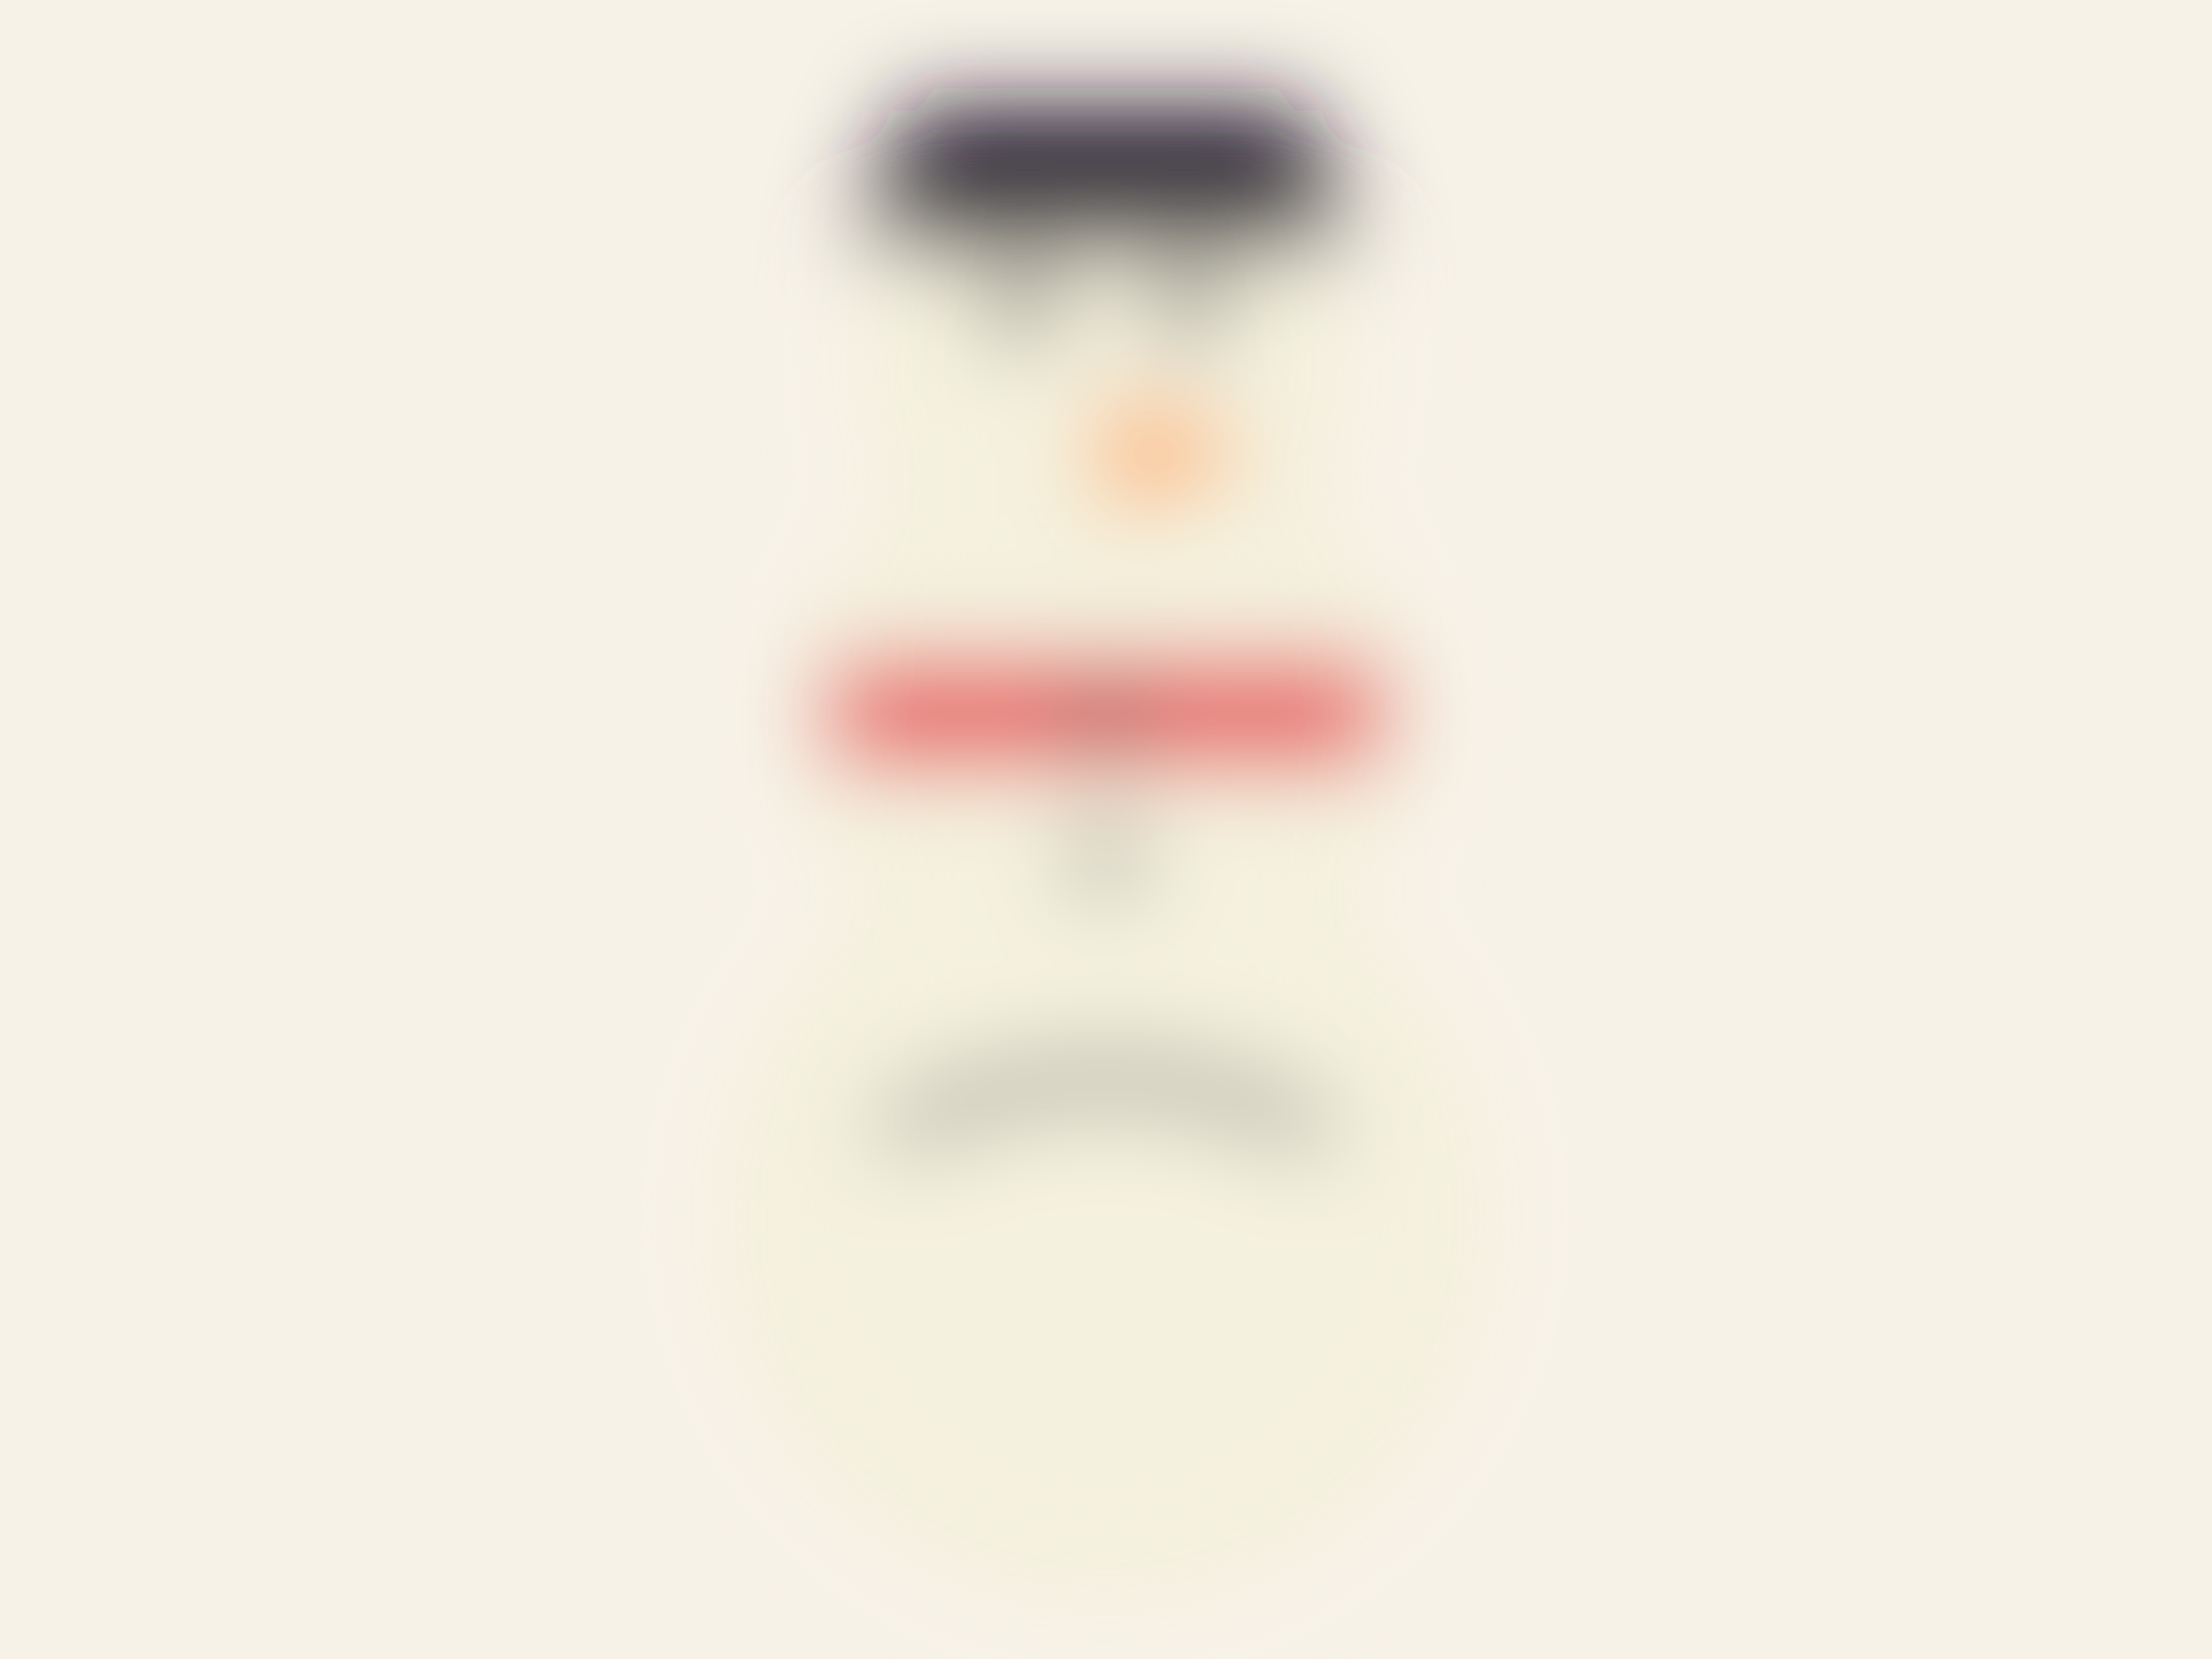
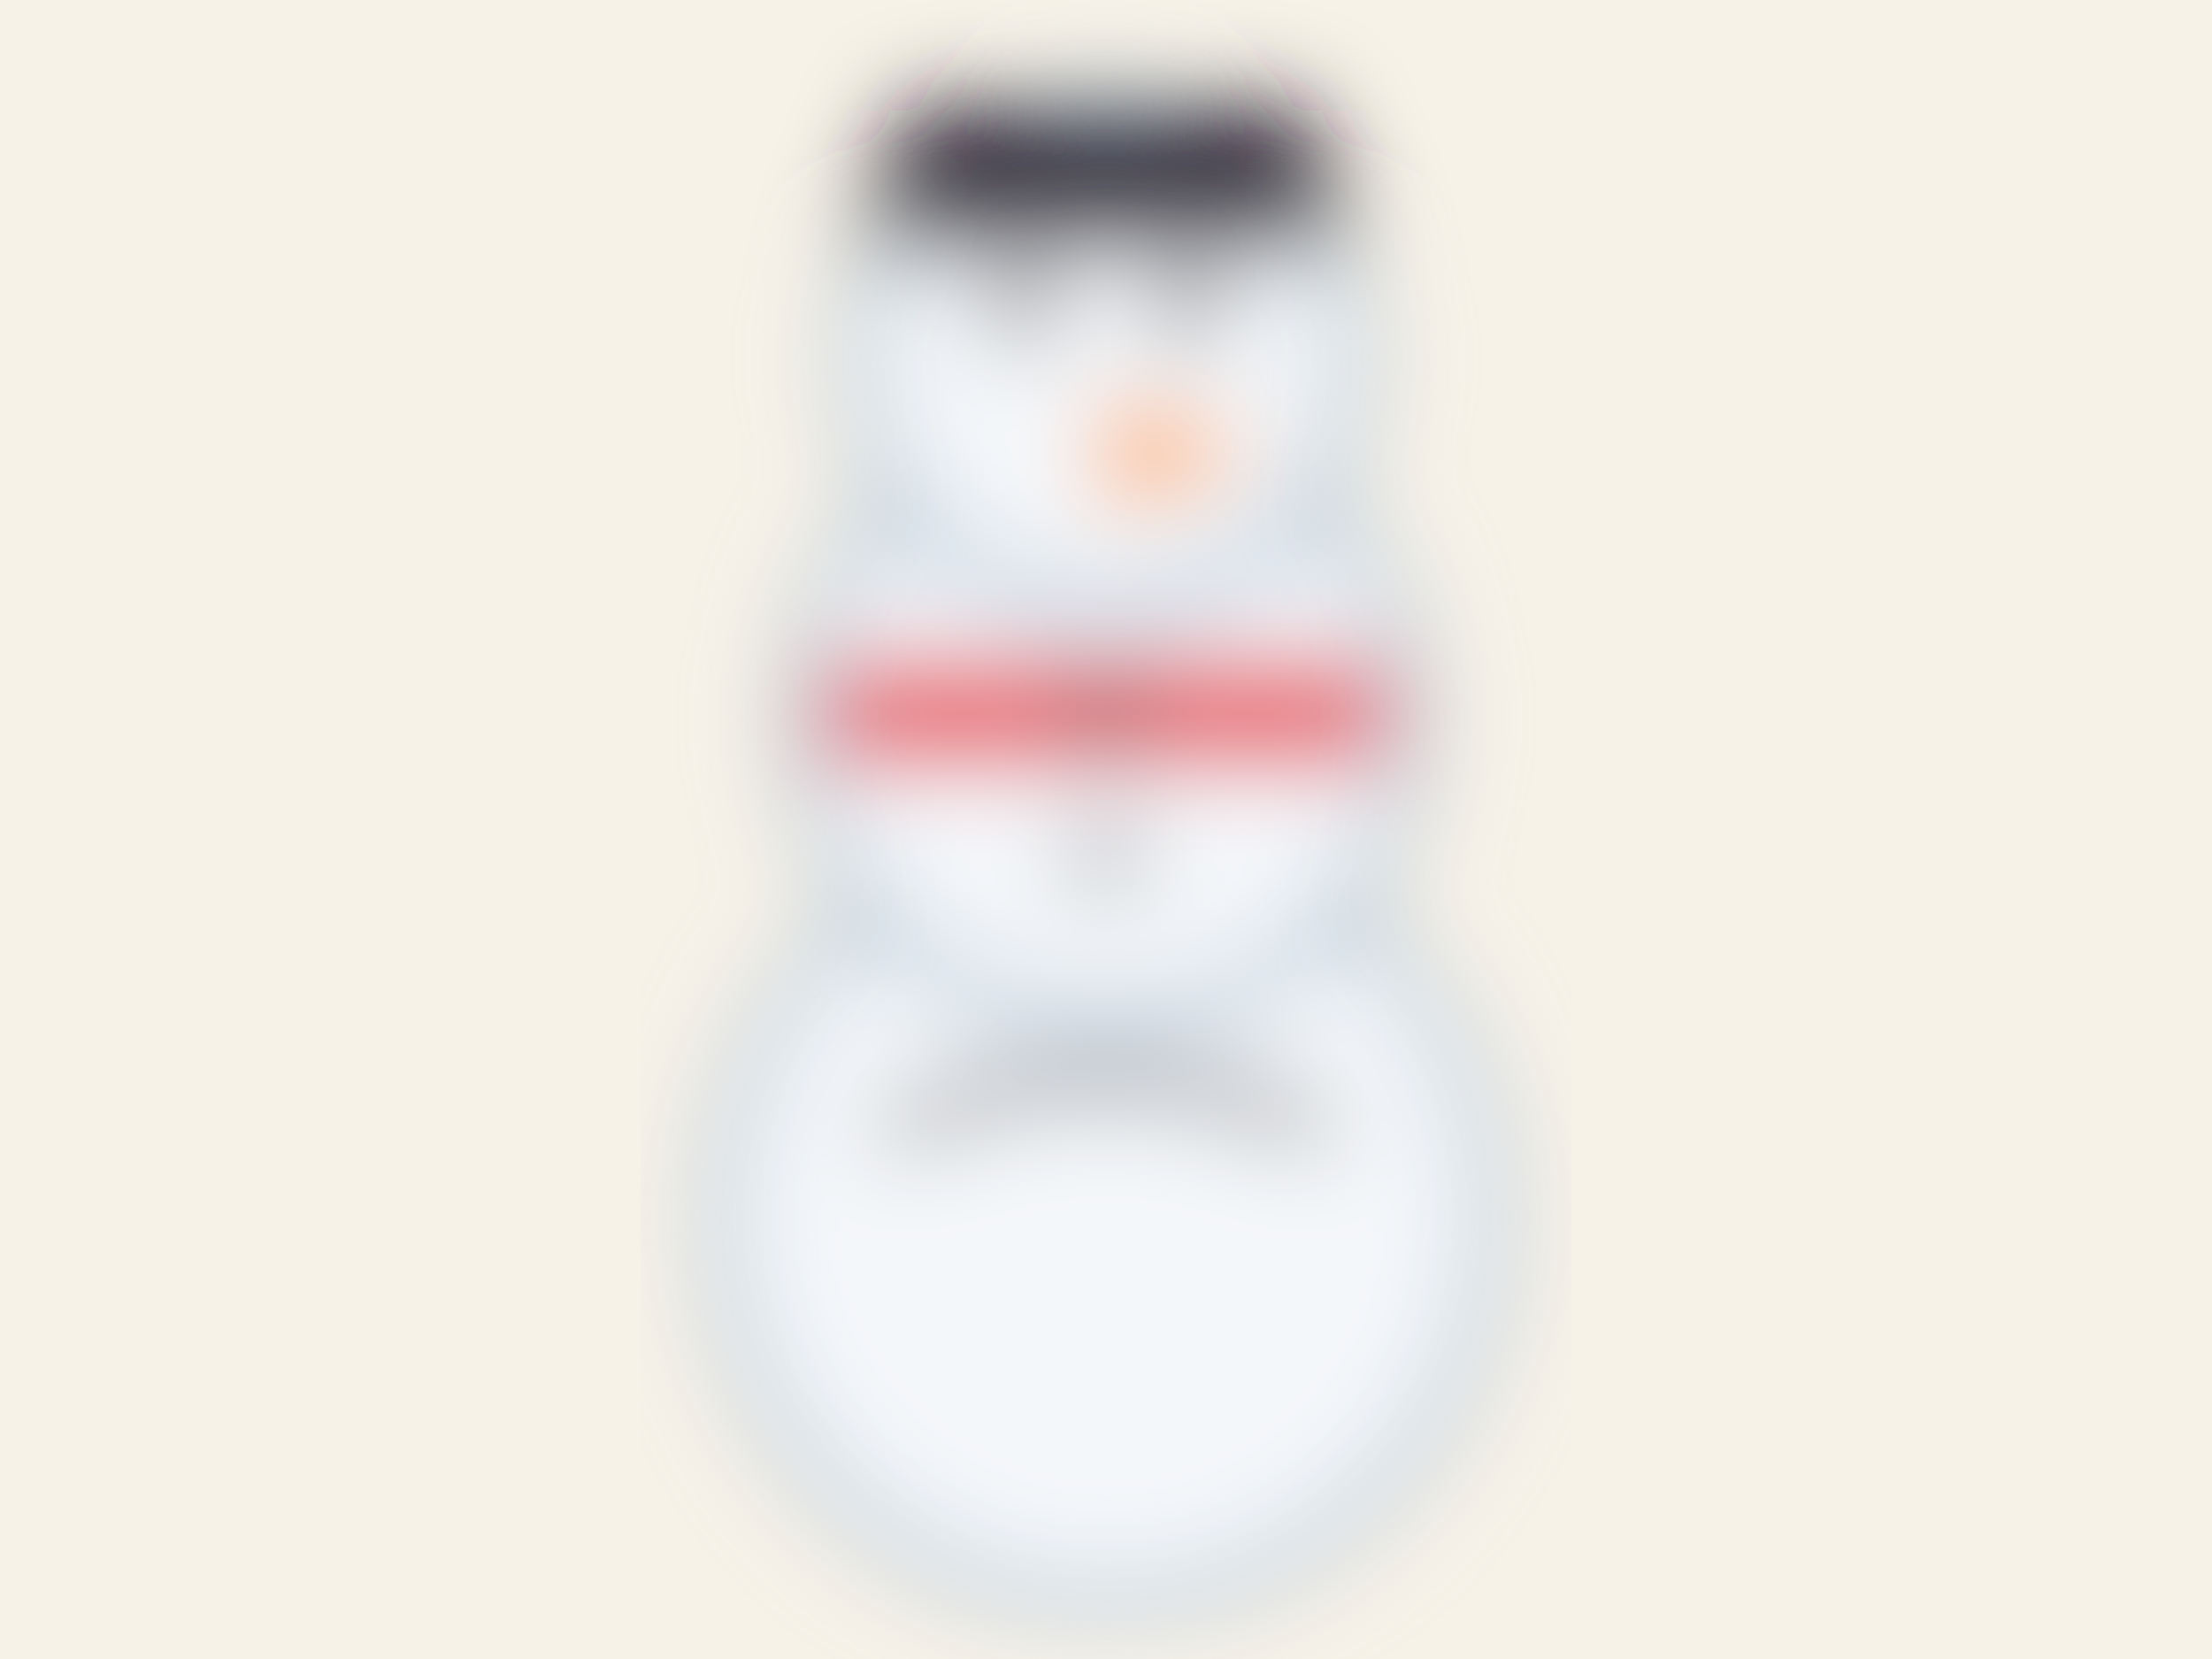
<svg xmlns="http://www.w3.org/2000/svg" width="400" height="300" viewBox="0 0 400 300">
  <defs>
    <filter id="blur">
      <feGaussianBlur stdDeviation="8.4" />
    </filter>
  </defs>
  <rect width="400" height="300" fill="#F7F2E8" />
  <g filter="url(#blur)">
-     <circle cx="200" cy="220" r="70" fill="#F4F1DE" />
-     <circle cx="200" cy="130" r="55" fill="#F4F1DE" />
-     <circle cx="200" cy="65" r="45" fill="#F4F1DE" />
+     <circle cx="200" cy="220" r="70" fill="#F4F7FA" stroke="#A9BFD1" stroke-width="6" />
+     <circle cx="200" cy="130" r="55" fill="#F4F7FA" stroke="#A9BFD1" stroke-width="6" />
+     <circle cx="200" cy="65" r="45" fill="#F4F7FA" stroke="#A9BFD1" stroke-width="6" />
    <circle cx="185" cy="55" r="6" fill="#23182F" />
    <circle cx="215" cy="55" r="6" fill="#23182F" />
    <path d="M200 72l28 10-28 10z" fill="#FF9F1C" />
    <path d="M155 45h90l-10-25h-70z" fill="#23182F" />
    <path d="M150 120h100v18H150z" fill="#E63946" />
    <circle cx="200" cy="130" r="5" fill="#23182F" />
    <circle cx="200" cy="155" r="5" fill="#23182F" />
    <path d="M160 205q40-20 80 0" fill="none" stroke="#23182F" stroke-width="5" />
  </g>
</svg>
